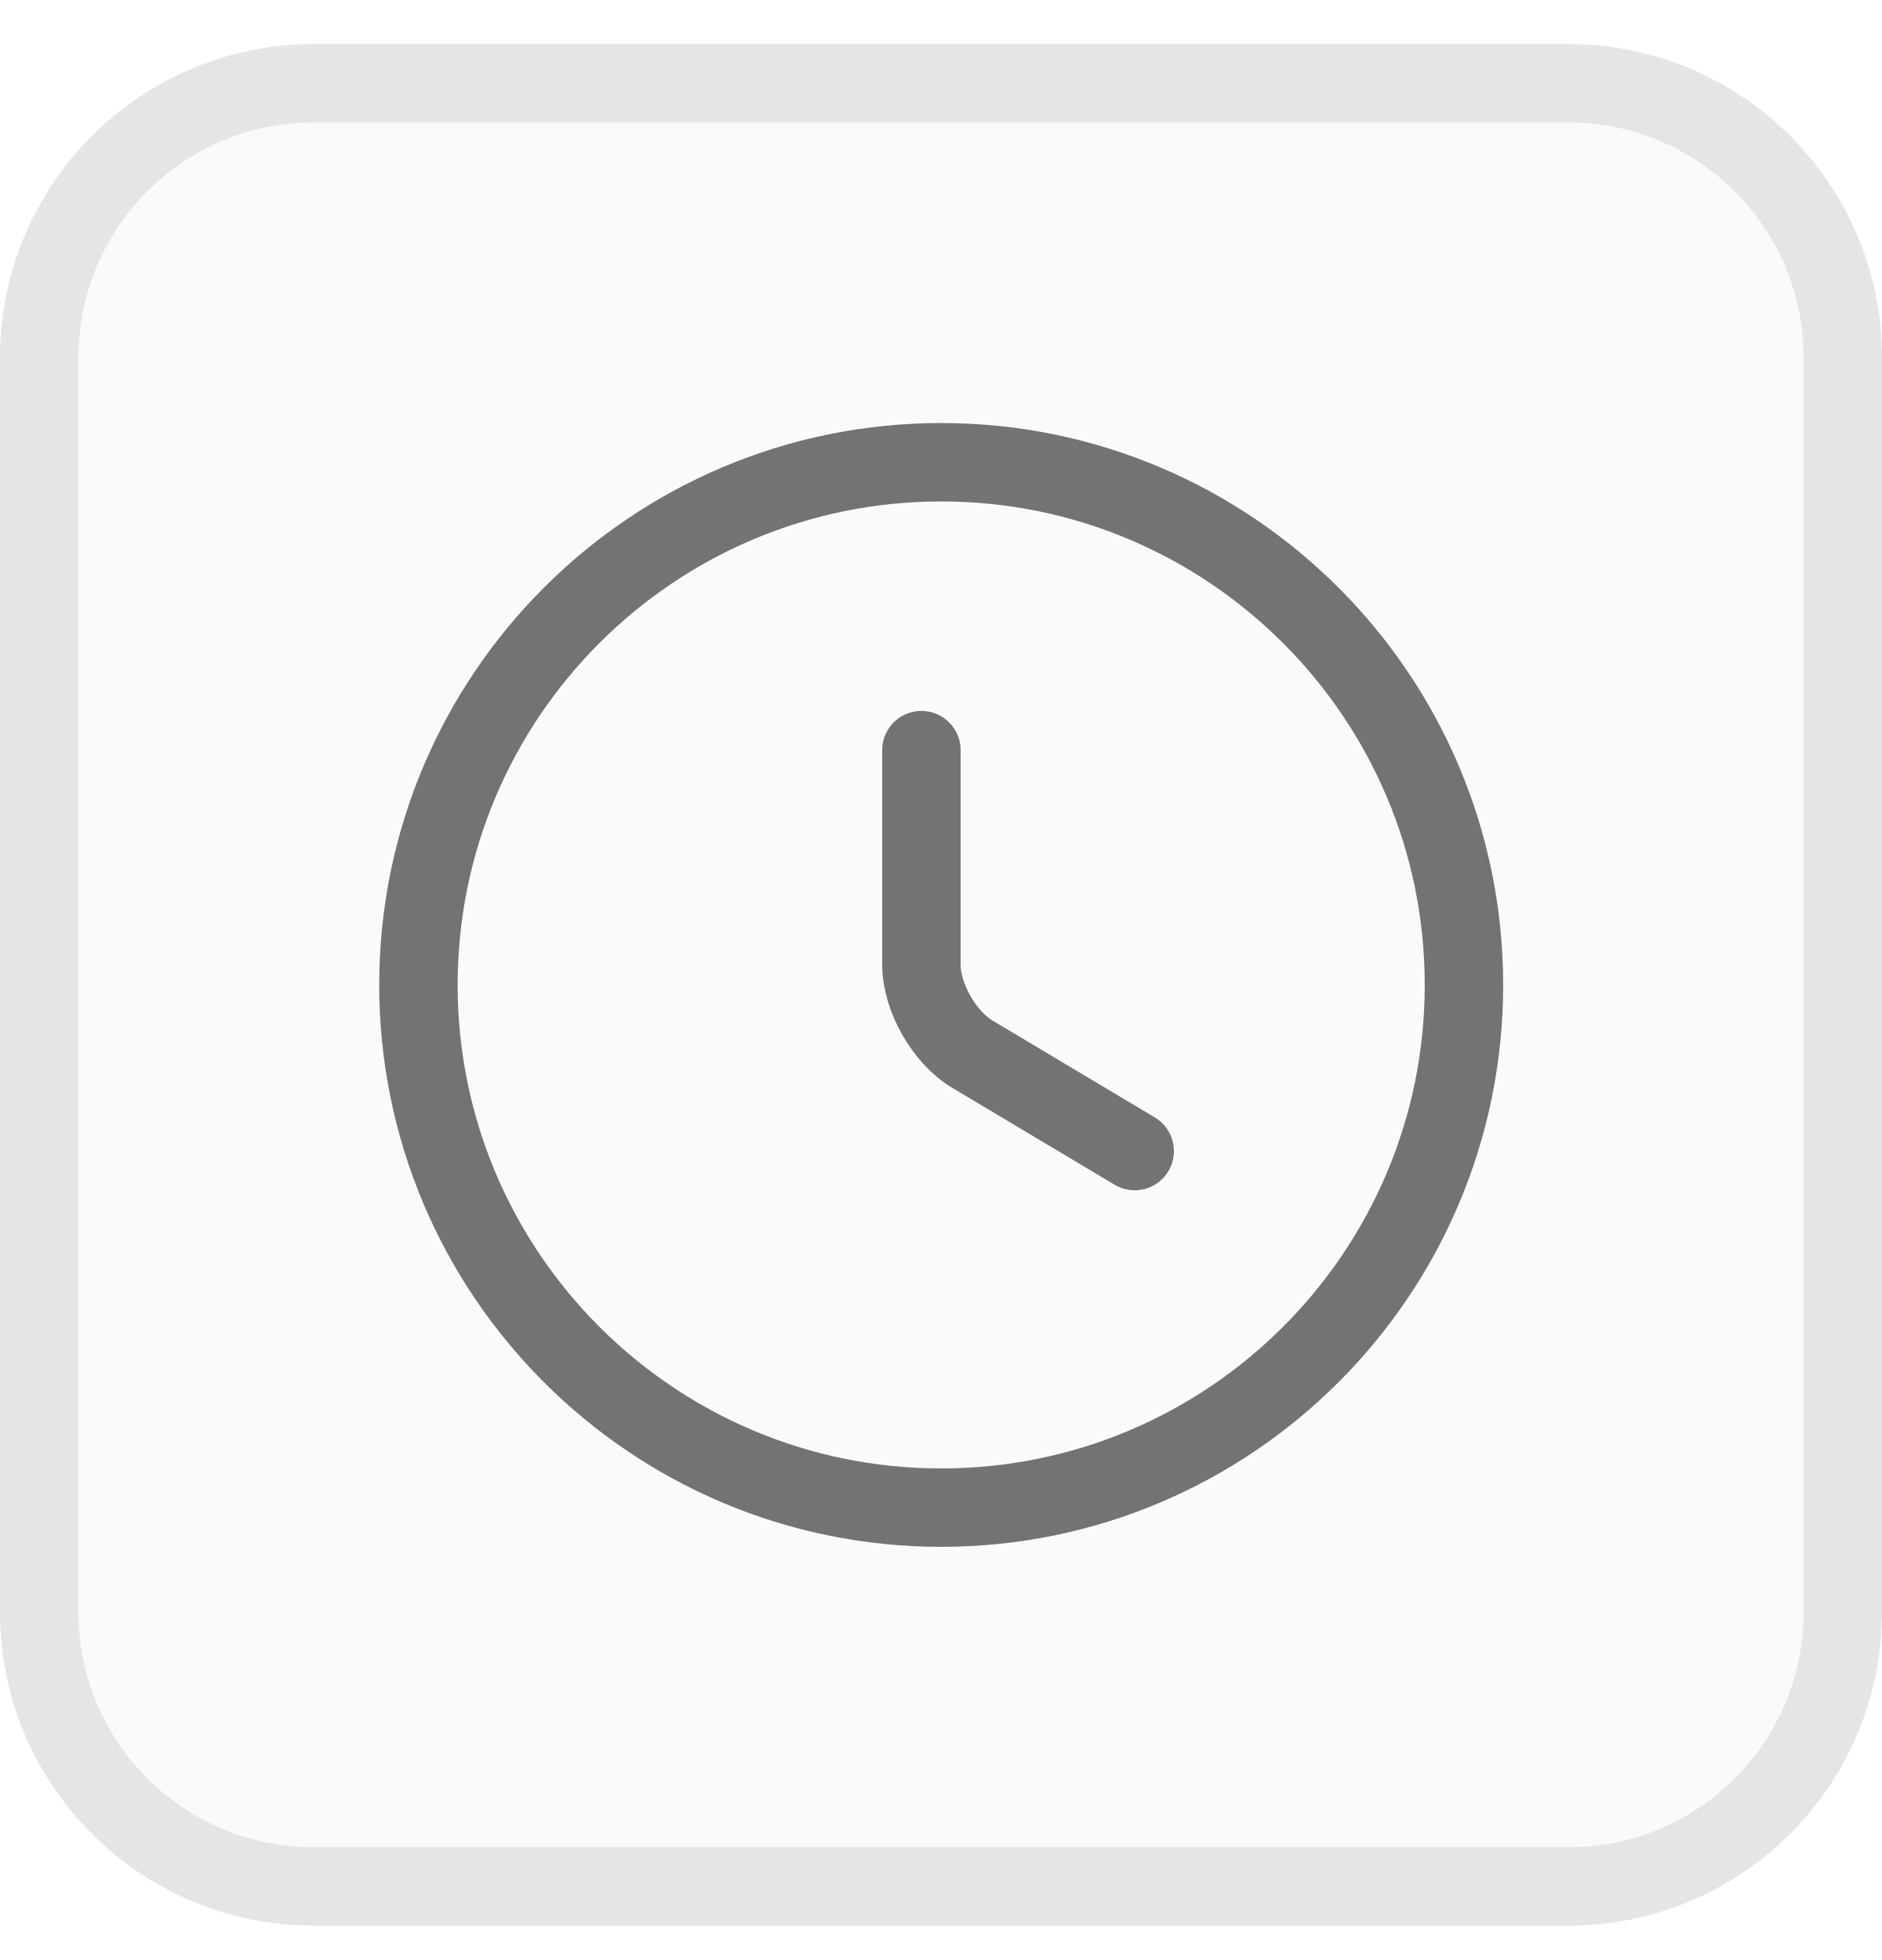
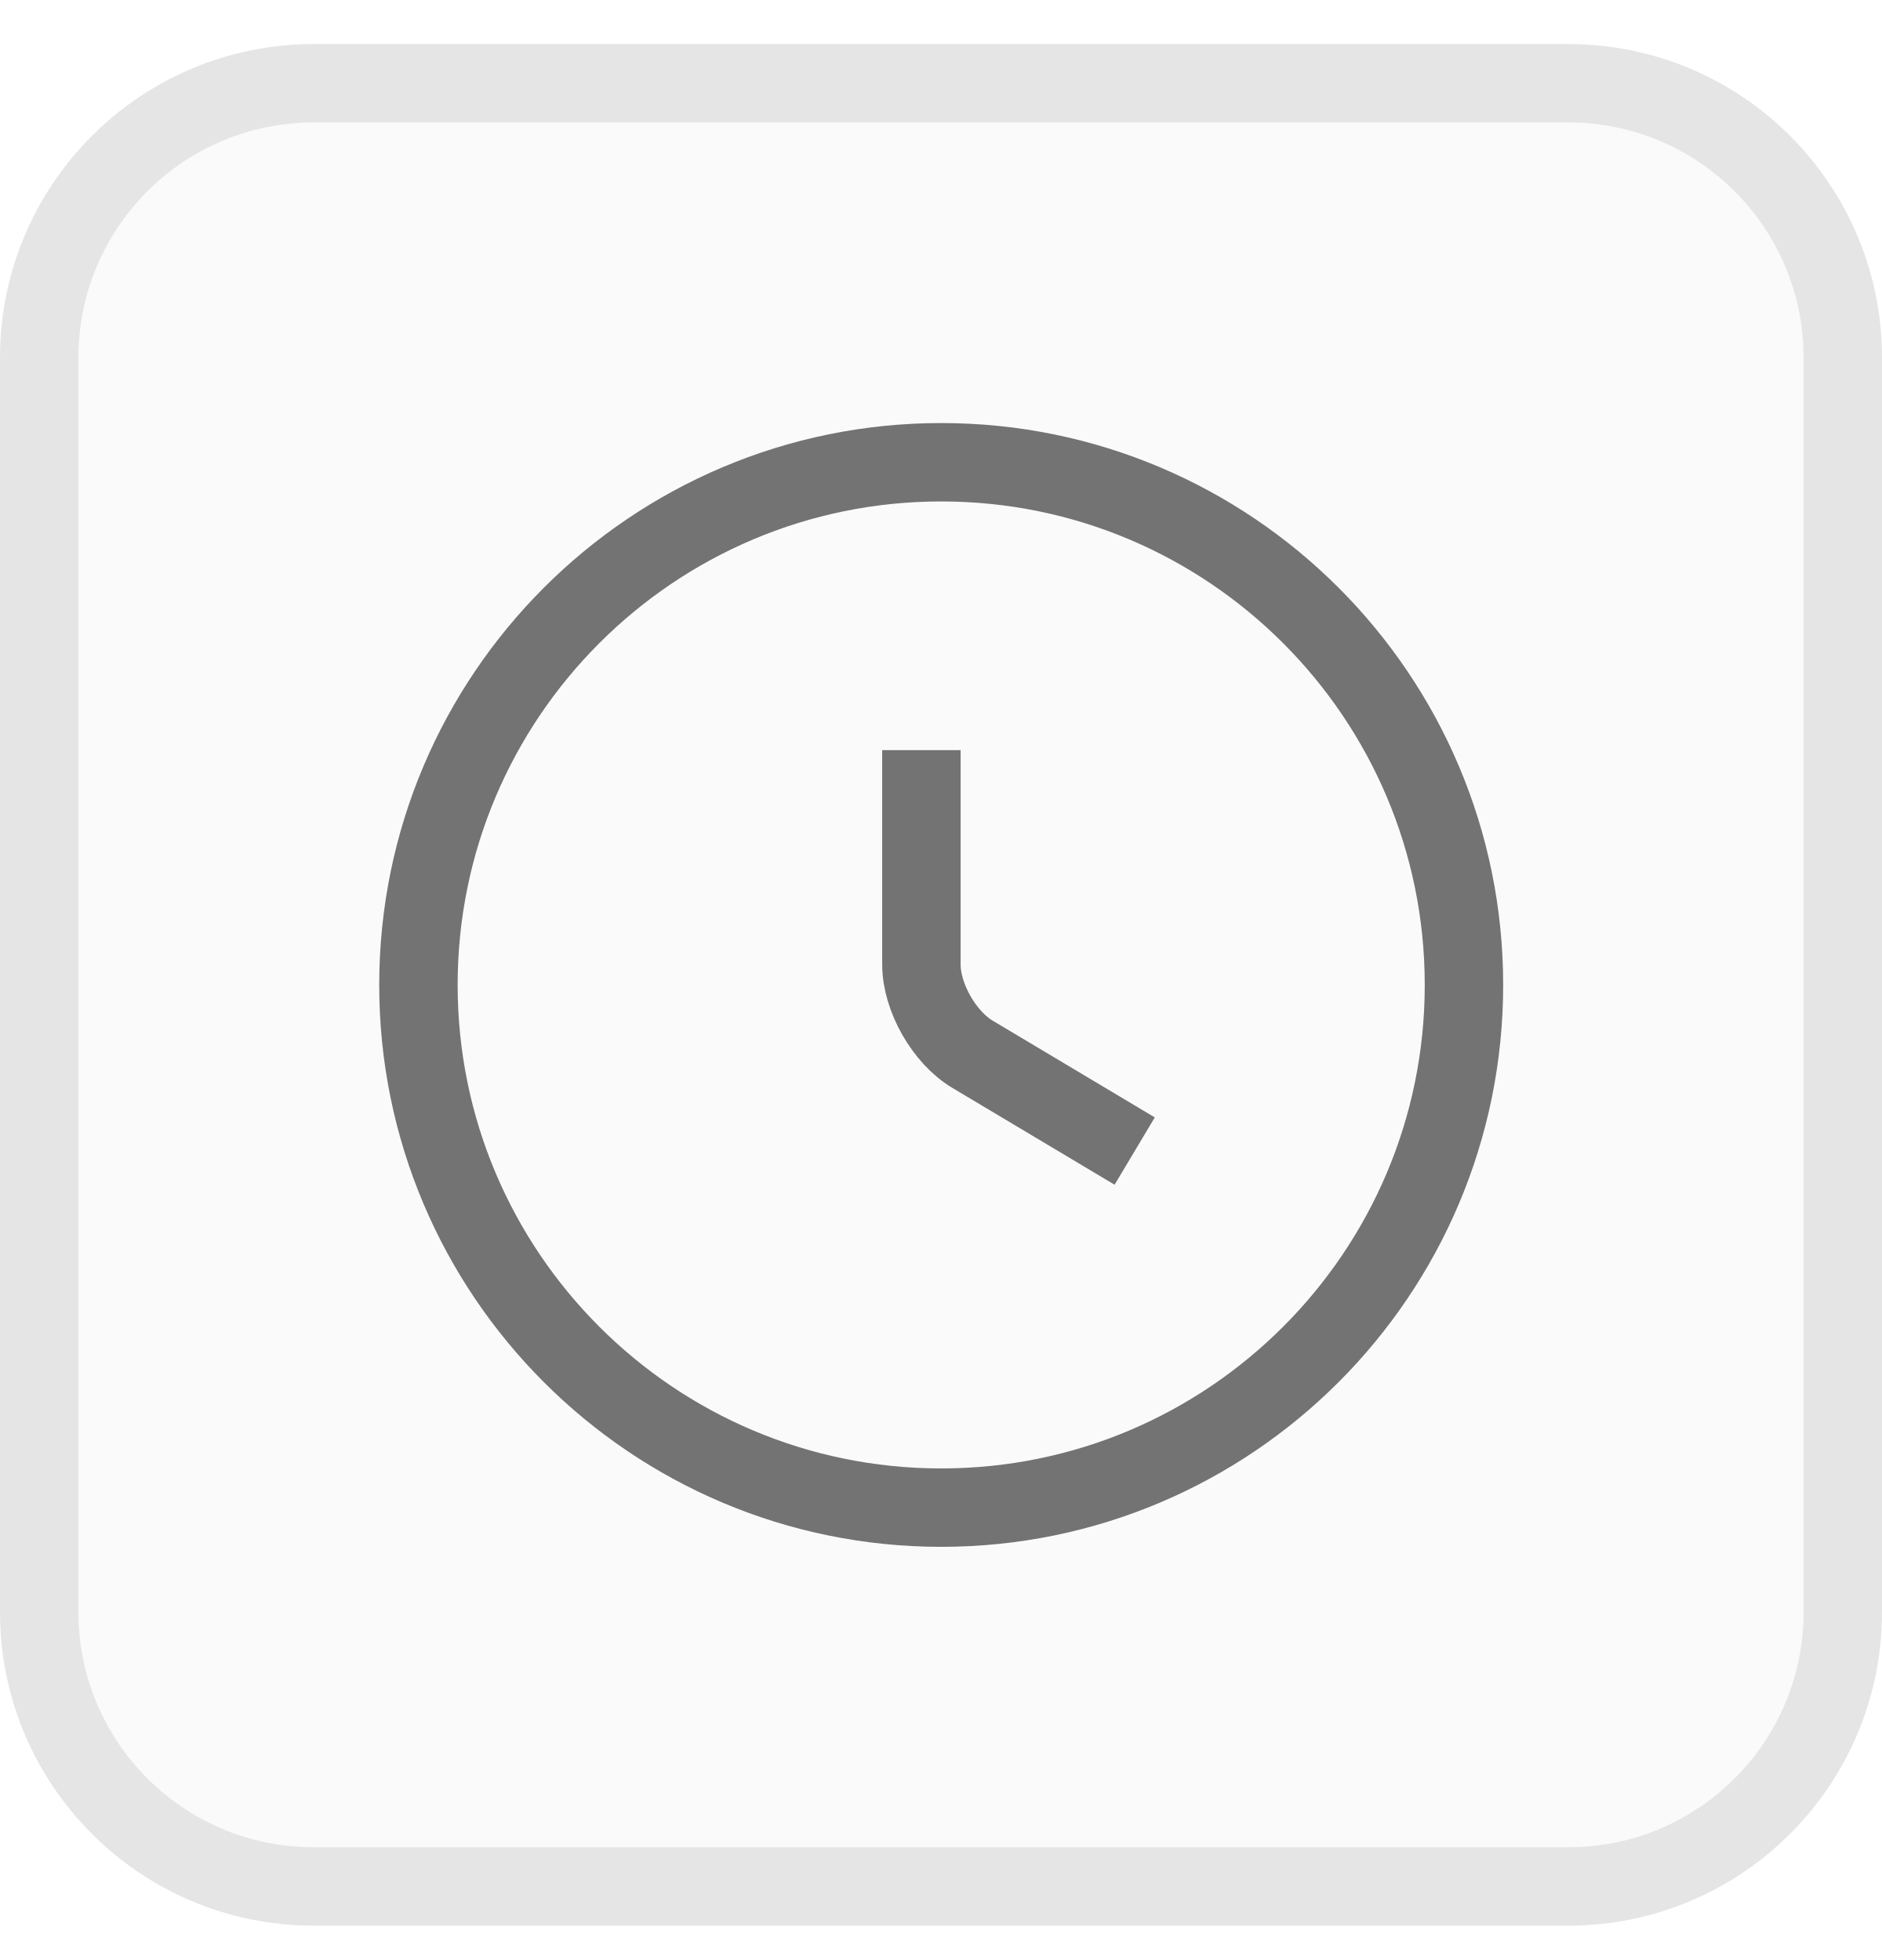
<svg xmlns="http://www.w3.org/2000/svg" width="24" height="25" viewBox="0 0 24 25" fill="none">
  <rect x="0.5" y="1.062" width="23" height="23" rx="3.5" fill="#FAFAFA" />
-   <path d="M18.669 12.563C18.669 16.243 15.683 19.23 12.003 19.23C8.323 19.23 5.336 16.243 5.336 12.563C5.336 8.883 8.323 5.896 12.003 5.896C15.683 5.896 18.669 8.883 18.669 12.563Z" stroke="#737373" stroke-linecap="round" stroke-linejoin="round" />
-   <path d="M14.47 14.682L12.403 13.448C12.043 13.235 11.75 12.722 11.75 12.302V9.568" stroke="#737373" stroke-linecap="round" stroke-linejoin="round" />
+   <path d="M18.669 12.563C18.669 16.243 15.683 19.23 12.003 19.23C8.323 19.23 5.336 16.243 5.336 12.563C5.336 8.883 8.323 5.896 12.003 5.896C15.683 5.896 18.669 8.883 18.669 12.563Z" stroke="#737373" strokeLinecap="round" strokeLinejoin="round" />
+   <path d="M14.47 14.682L12.403 13.448C12.043 13.235 11.75 12.722 11.75 12.302V9.568" stroke="#737373" strokeLinecap="round" strokeLinejoin="round" />
  <rect x="0.5" y="1.062" width="23" height="23" rx="3.5" stroke="#E5E5E5" />
</svg>
